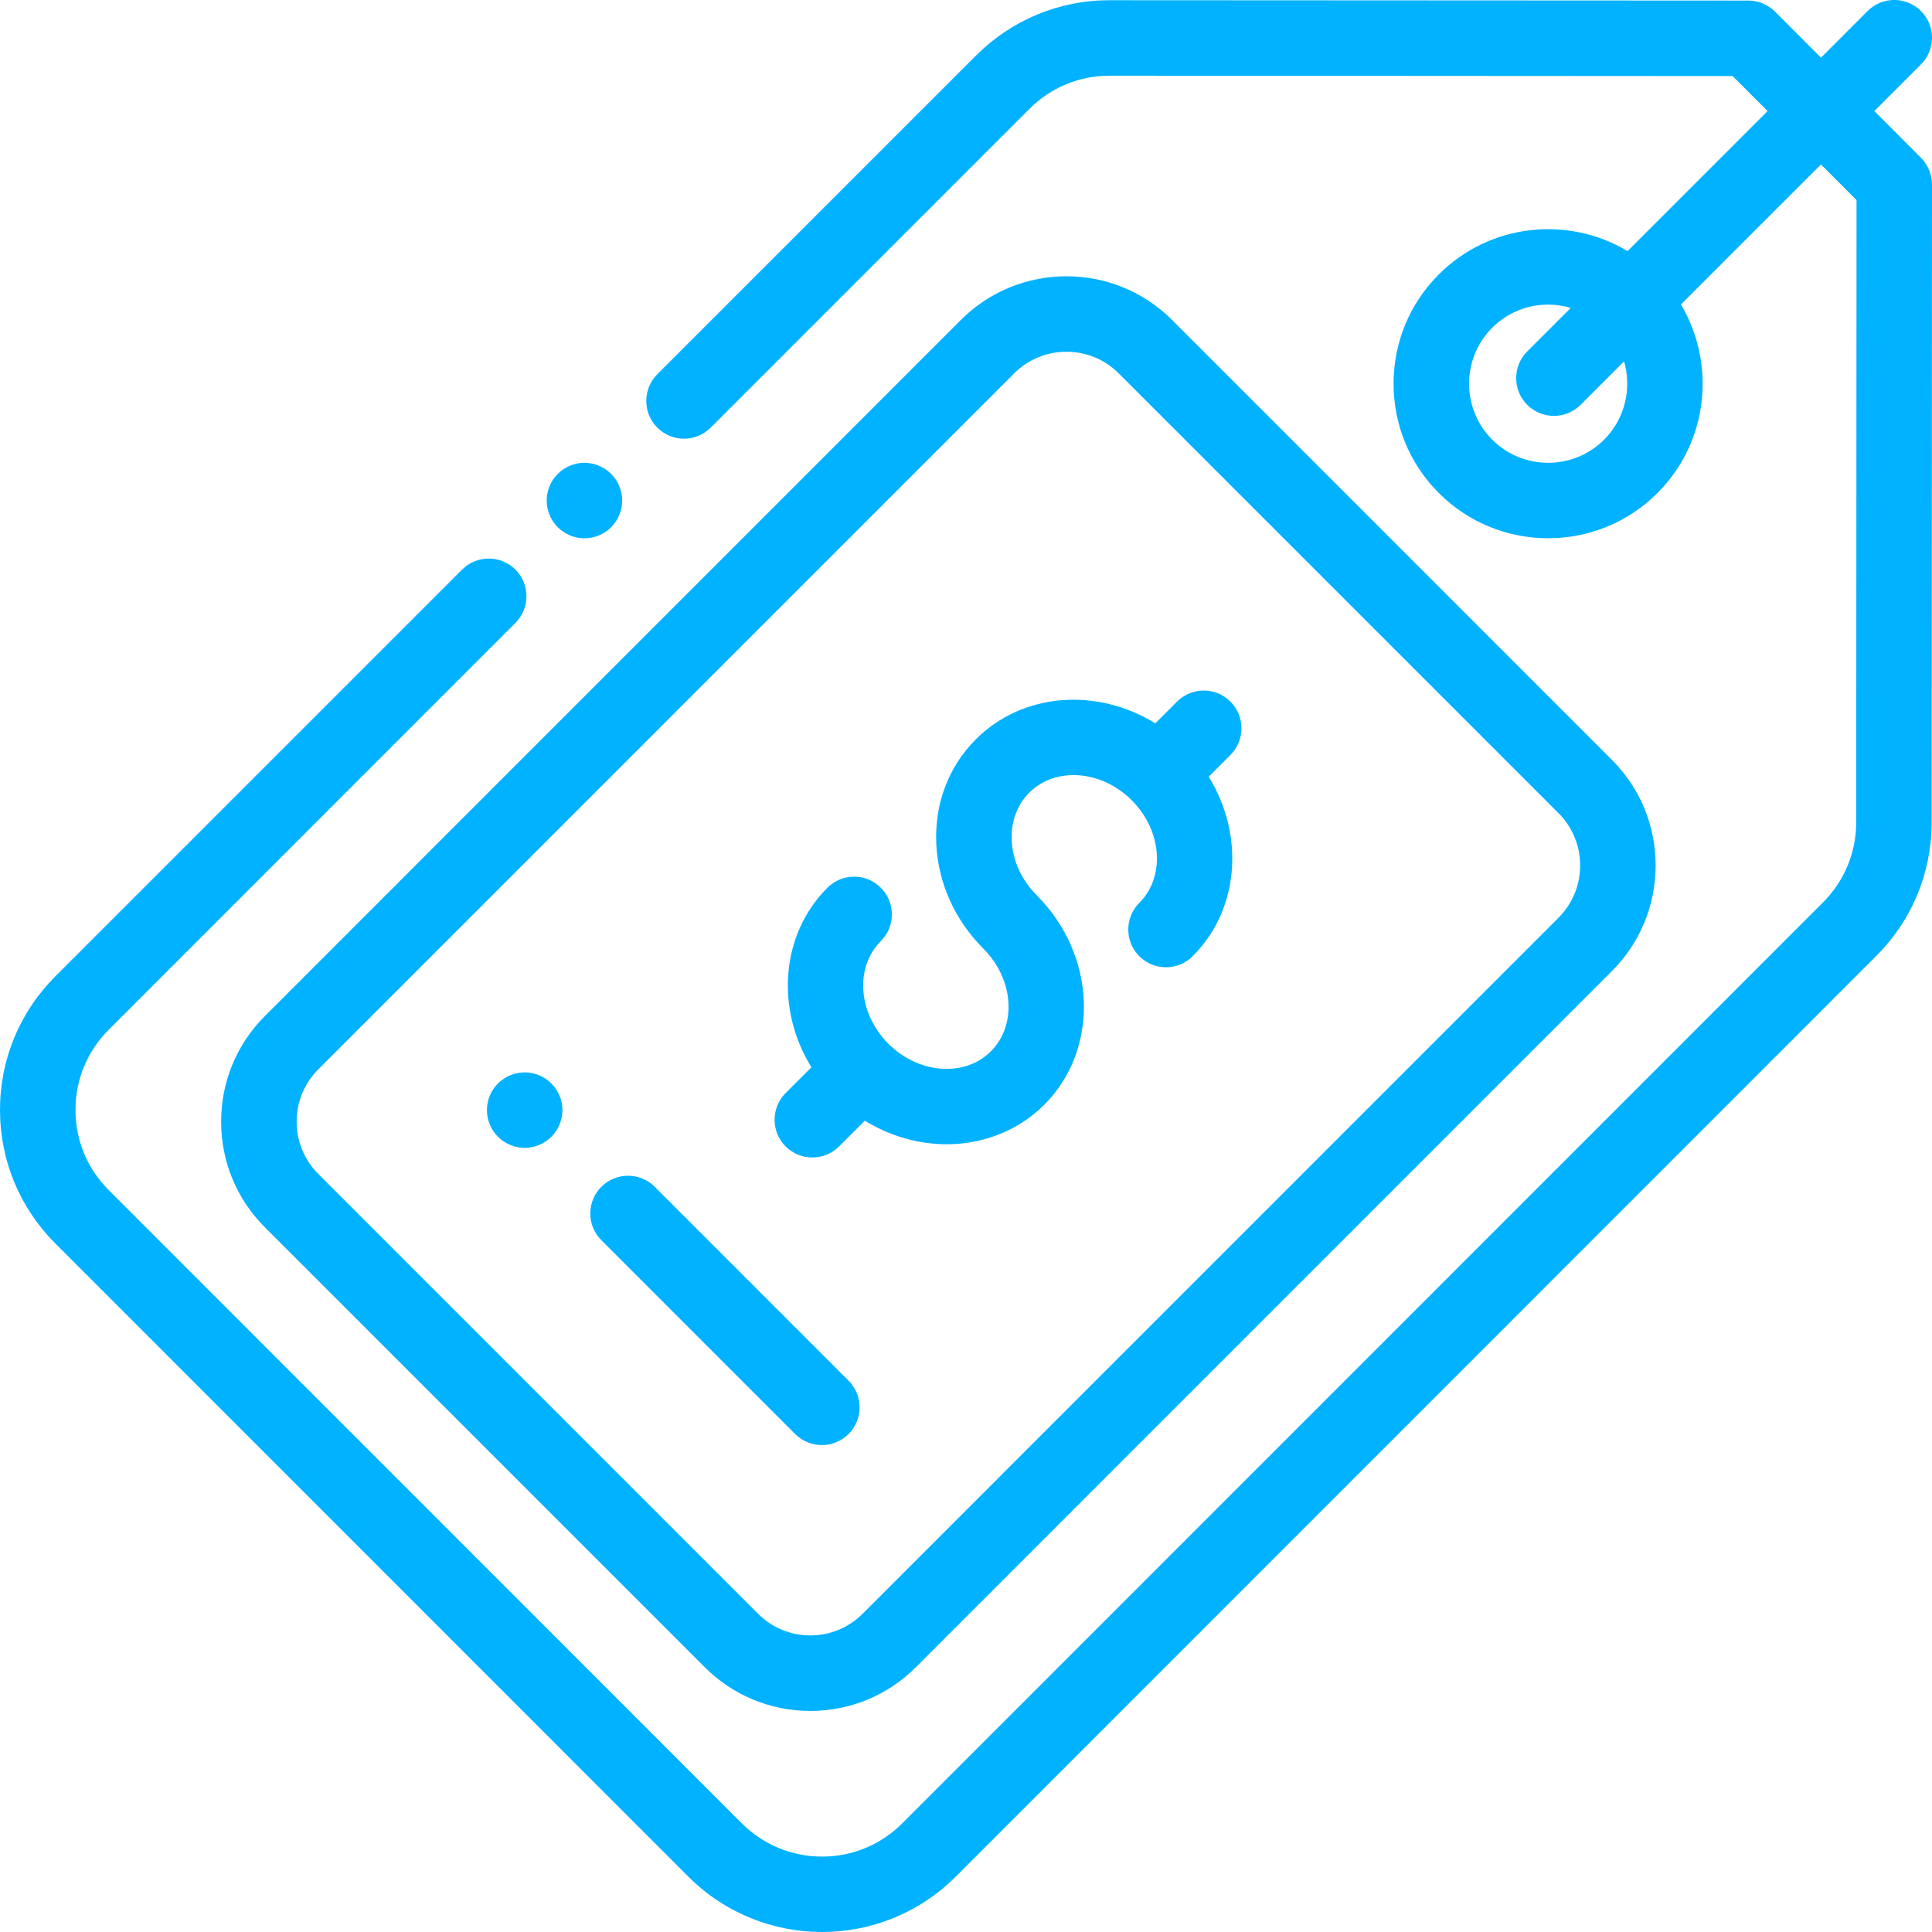
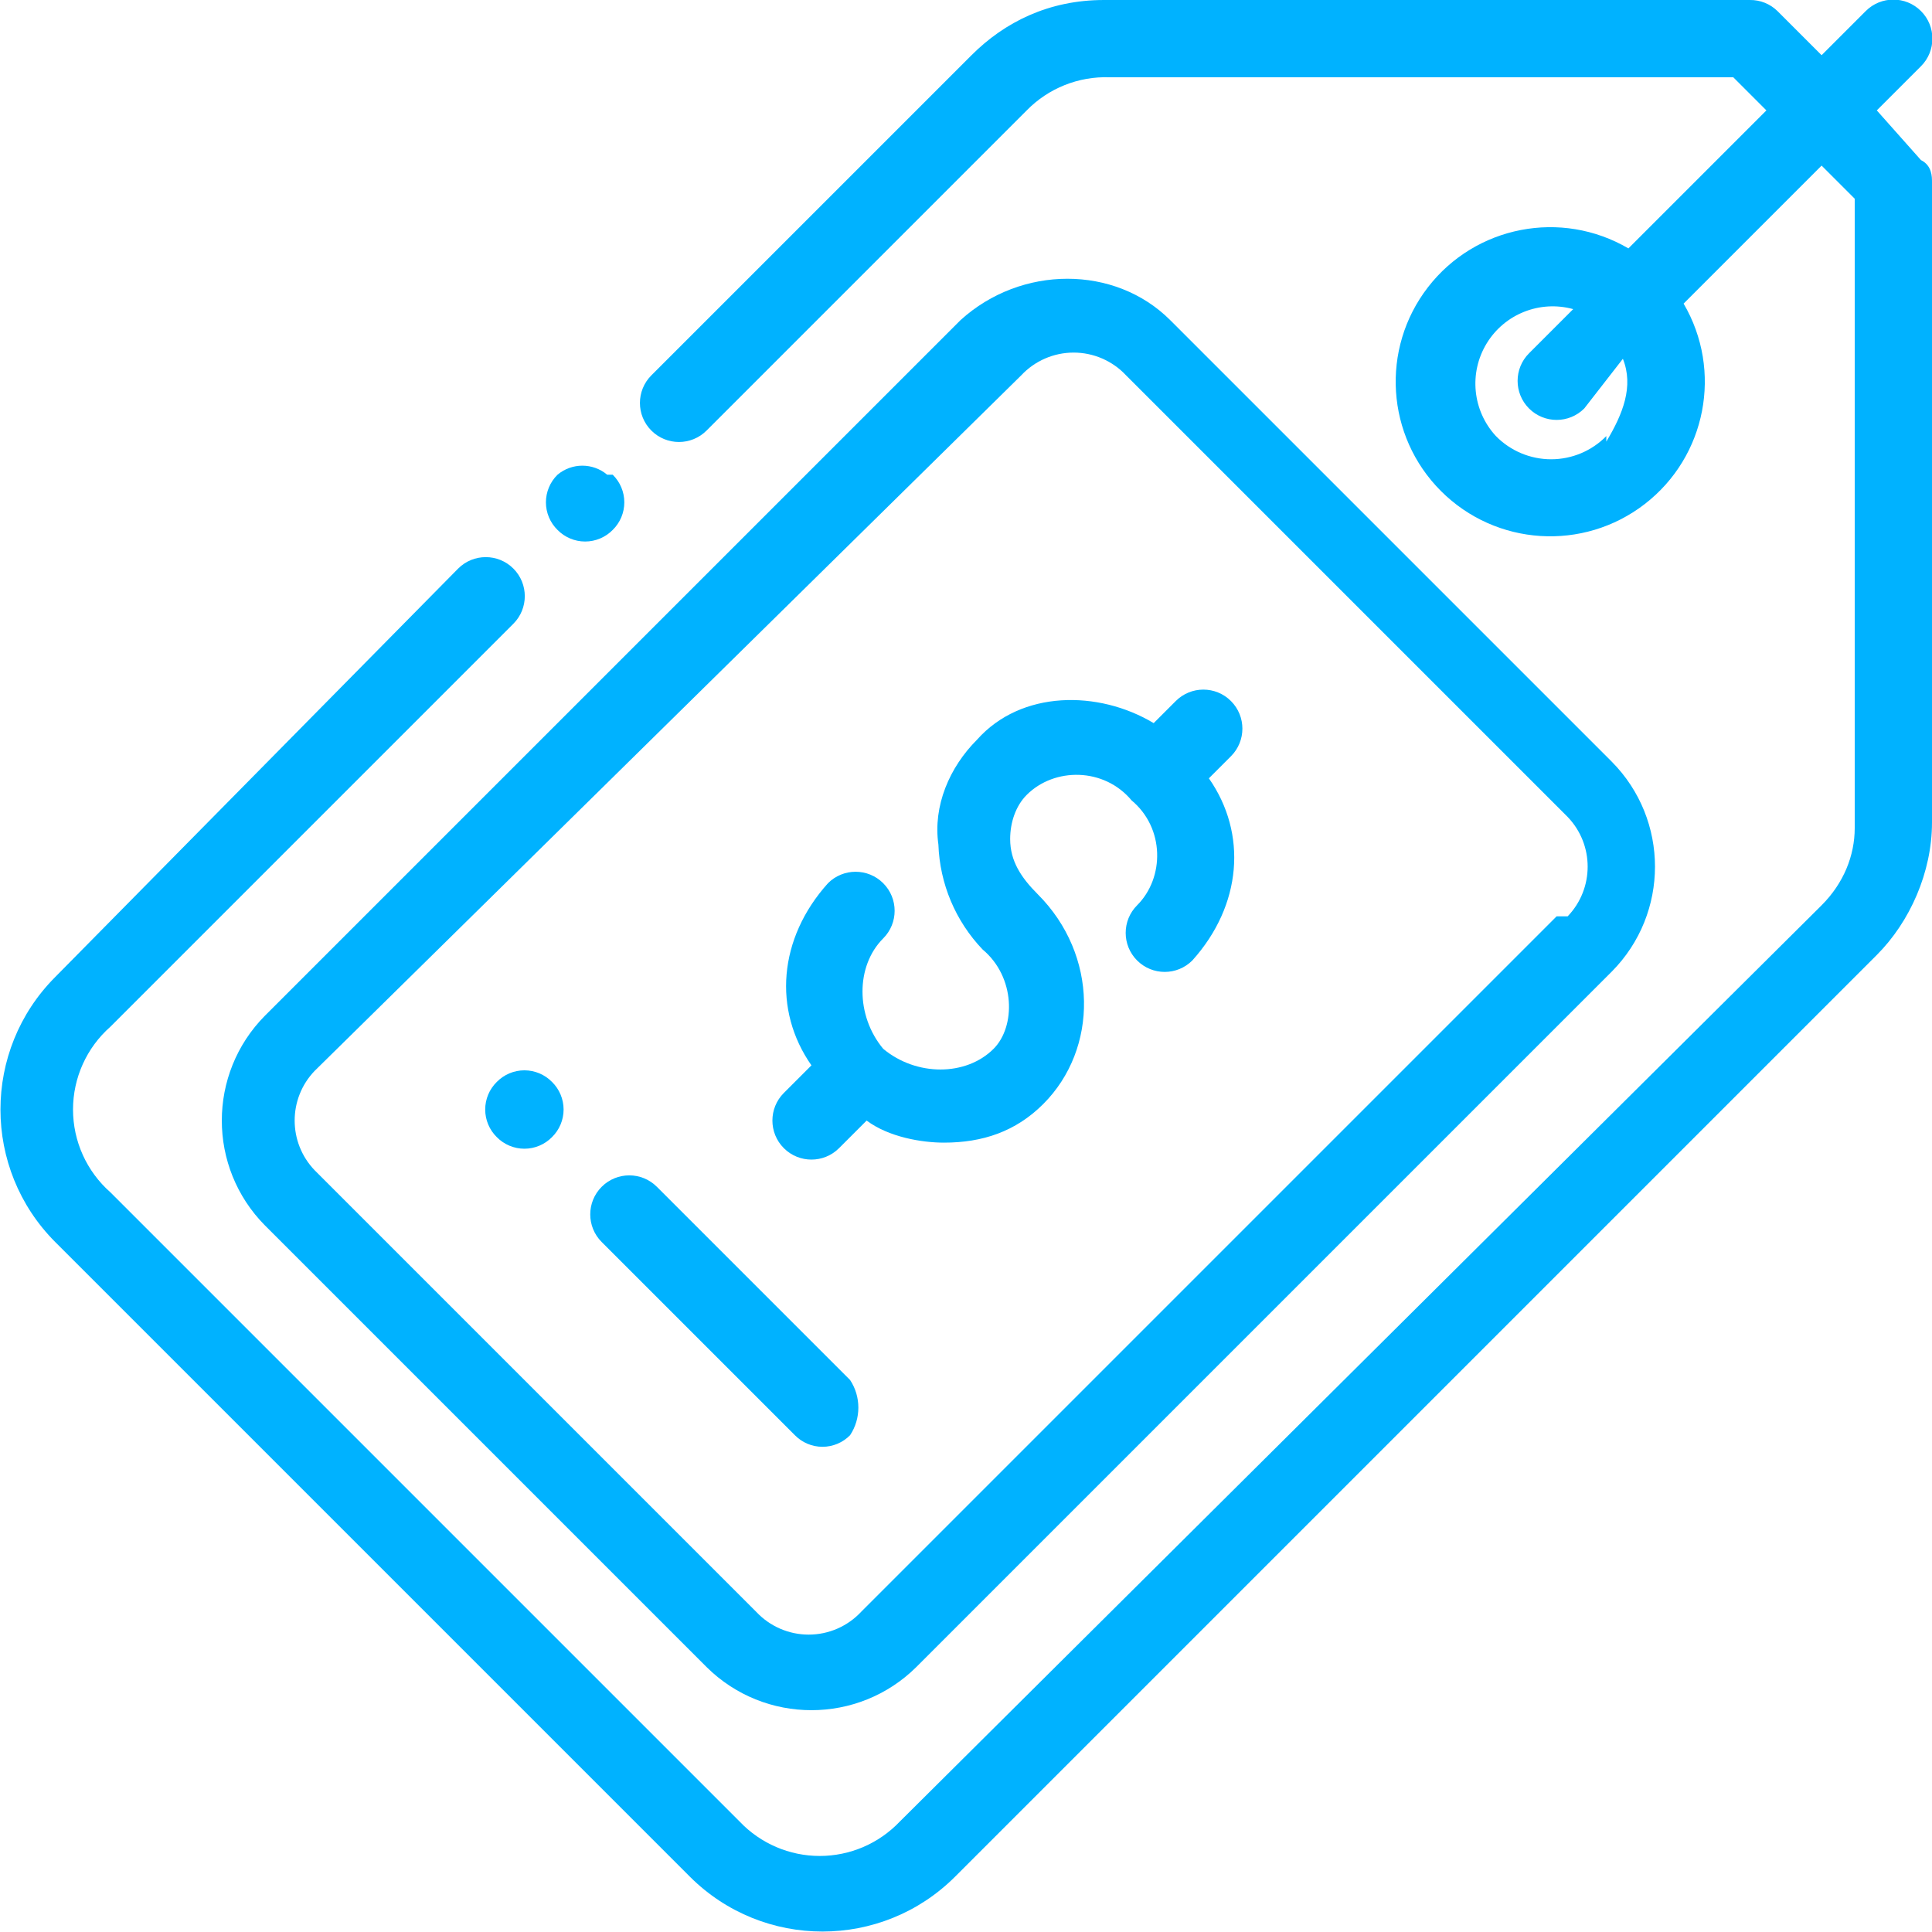
- <svg xmlns="http://www.w3.org/2000/svg" width="35" height="35" viewBox="0 0 35 35" fill="none">
-   <path d="M11.071 8.585C10.944 8.458 10.767 8.384 10.587 8.384C10.408 8.384 10.231 8.458 10.104 8.585C9.977 8.712 9.904 8.888 9.904 9.068C9.904 9.248 9.977 9.424 10.104 9.551C10.231 9.679 10.408 9.752 10.587 9.752C10.767 9.752 10.944 9.679 11.071 9.551C11.198 9.424 11.271 9.248 11.271 9.068C11.271 8.888 11.198 8.712 11.071 8.585Z" fill="#00B2FF" />
-   <path d="M34.8 2.859L33.955 2.012L34.8 1.167C35.067 0.9 35.067 0.467 34.8 0.2C34.533 -0.067 34.1 -0.067 33.833 0.2L32.989 1.045L32.156 0.211C32.028 0.083 31.854 0.01 31.672 0.01L20.102 0.004C20.102 0.004 20.101 0.004 20.1 0.004C19.187 0.004 18.328 0.36 17.682 1.006L11.908 6.78C11.641 7.047 11.641 7.48 11.908 7.747C12.175 8.014 12.608 8.014 12.875 7.747L18.649 1.973C19.036 1.585 19.552 1.371 20.1 1.371C20.101 1.371 20.101 1.371 20.102 1.371L31.388 1.378L32.022 2.012L29.485 4.549C28.41 3.904 26.992 4.045 26.066 4.971C25.537 5.5 25.246 6.203 25.246 6.951C25.246 7.699 25.537 8.403 26.066 8.932C26.612 9.478 27.329 9.751 28.046 9.751C28.763 9.751 29.48 9.478 30.026 8.932C30.951 8.007 31.092 6.592 30.451 5.516L32.988 2.979L33.633 3.625L33.627 14.898C33.626 15.446 33.413 15.961 33.025 16.349L16.344 33.033C15.956 33.42 15.44 33.634 14.892 33.634C14.344 33.634 13.828 33.42 13.44 33.033L1.969 21.559C1.581 21.172 1.367 20.656 1.367 20.107C1.367 19.559 1.581 19.043 1.969 18.655L9.337 11.285C9.604 11.018 9.604 10.585 9.337 10.319C9.07 10.052 8.638 10.052 8.371 10.319L1.002 17.688C0.356 18.334 0 19.194 0 20.107C0 21.021 0.356 21.88 1.002 22.526L12.473 34C13.14 34.666 14.016 35 14.892 35C15.768 35 16.644 34.666 17.311 34L33.992 17.316C34.637 16.67 34.993 15.812 34.994 14.899L35 3.342C35 3.161 34.928 2.987 34.8 2.859ZM29.06 7.965C28.789 8.235 28.429 8.384 28.046 8.384C27.663 8.384 27.304 8.235 27.033 7.965C26.474 7.406 26.474 6.496 27.033 5.937C27.312 5.658 27.679 5.518 28.046 5.518C28.184 5.518 28.323 5.538 28.456 5.578L27.667 6.367C27.4 6.634 27.4 7.067 27.667 7.334C27.801 7.467 27.976 7.534 28.151 7.534C28.326 7.534 28.5 7.467 28.634 7.334L29.421 6.547C29.563 7.034 29.443 7.582 29.06 7.965Z" fill="#00B2FF" />
-   <path d="M29.2 13.764L21.234 5.797C20.178 4.741 18.461 4.741 17.406 5.797L4.799 18.406C4.288 18.917 4.006 19.597 4.006 20.32C4.006 21.043 4.288 21.723 4.799 22.234L12.766 30.202C13.277 30.713 13.957 30.995 14.68 30.995C15.402 30.995 16.082 30.713 16.593 30.202L29.2 17.593C29.712 17.081 29.993 16.402 29.993 15.679C29.993 14.956 29.712 14.276 29.2 13.764ZM28.234 16.626L15.627 29.235C15.374 29.488 15.037 29.627 14.68 29.627C14.322 29.627 13.986 29.488 13.733 29.235L5.766 21.267C5.513 21.014 5.374 20.678 5.374 20.32C5.374 19.962 5.513 19.625 5.766 19.372L18.373 6.764C18.634 6.502 18.977 6.372 19.32 6.372C19.663 6.372 20.006 6.503 20.267 6.764L28.234 14.731C28.487 14.984 28.626 15.321 28.626 15.679C28.626 16.036 28.487 16.373 28.234 16.626Z" fill="#00B2FF" />
-   <path d="M22.29 13.677C22.557 13.41 22.557 12.977 22.29 12.71C22.023 12.443 21.591 12.443 21.324 12.71L20.93 13.104C19.879 12.454 18.53 12.541 17.678 13.394C17.181 13.891 16.927 14.566 16.962 15.295C16.996 15.998 17.299 16.67 17.815 17.186C17.815 17.186 17.815 17.186 17.815 17.186C18.365 17.736 18.426 18.57 17.952 19.045C17.477 19.519 16.643 19.458 16.093 18.908C15.543 18.358 15.482 17.524 15.957 17.049C16.224 16.782 16.224 16.349 15.957 16.082C15.69 15.815 15.257 15.815 14.99 16.082C14.137 16.935 14.05 18.284 14.7 19.335L14.232 19.802C13.966 20.069 13.966 20.502 14.232 20.769C14.366 20.902 14.541 20.969 14.716 20.969C14.891 20.969 15.066 20.902 15.2 20.769L15.667 20.302C16.126 20.585 16.642 20.729 17.149 20.729C17.801 20.729 18.439 20.491 18.919 20.012C19.926 19.004 19.865 17.303 18.782 16.22C18.782 16.22 18.782 16.22 18.782 16.219C18.506 15.944 18.345 15.592 18.328 15.229C18.311 14.89 18.424 14.582 18.645 14.361C19.119 13.886 19.953 13.948 20.503 14.498C20.503 14.498 20.503 14.498 20.503 14.498C20.503 14.498 20.503 14.498 20.503 14.498C21.053 15.048 21.114 15.882 20.64 16.356C20.373 16.623 20.373 17.056 20.64 17.323C20.773 17.457 20.948 17.523 21.123 17.523C21.298 17.523 21.473 17.457 21.606 17.323C22.459 16.471 22.546 15.122 21.897 14.071L22.29 13.677Z" fill="#00B2FF" />
-   <path d="M15.372 25.012L11.861 21.5C11.594 21.233 11.161 21.233 10.894 21.5C10.627 21.767 10.627 22.2 10.894 22.467L14.405 25.979C14.539 26.112 14.714 26.179 14.889 26.179C15.063 26.179 15.238 26.112 15.372 25.979C15.639 25.712 15.639 25.279 15.372 25.012Z" fill="#00B2FF" />
-   <path d="M9.988 19.627C9.861 19.5 9.685 19.427 9.505 19.427C9.325 19.427 9.149 19.5 9.022 19.627C8.894 19.754 8.821 19.93 8.821 20.111C8.821 20.291 8.894 20.467 9.022 20.594C9.149 20.721 9.325 20.795 9.505 20.795C9.685 20.795 9.861 20.721 9.988 20.594C10.116 20.466 10.189 20.291 10.189 20.111C10.189 19.93 10.116 19.755 9.988 19.627Z" fill="#00B2FF" />
+ <svg xmlns="http://www.w3.org/2000/svg" width="35" height="35" fill="none">
+   <path d="M11 8.6a.7.7 0 0 0-.9 0 .7.7 0 0 0 0 1 .7.7 0 0 0 1 0 .7.7 0 0 0 0-1z" fill="#00B2FF" />
+   <path d="M34.8 2.9L34 2l.8-.8a.7.7 0 0 0-1-1L33 1l-.8-.8a.7.7 0 0 0-.5-.2H20c-1 0-1.8.4-2.4 1l-5.8 5.8a.7.7 0 0 0 1 1L18.6 2a2 2 0 0 1 1.5-.6h11.3l.6.6-2.5 2.5a2.8 2.8 0 1 0 1 1L33 3l.6.6V15c0 .5-.2 1-.6 1.4L16.3 33a2 2 0 0 1-2.9 0L2 21.6a2 2 0 0 1 0-3l7.3-7.3a.7.7 0 0 0-1-1L1 17.7a3.4 3.4 0 0 0 0 4.8L12.5 34a3.4 3.4 0 0 0 4.8 0L34 17.3c.6-.6 1-1.5 1-2.4V3.3c0-.1 0-.3-.2-.4zm-5.7 5a1.4 1.4 0 0 1-2 0 1.4 1.4 0 0 1 1.4-2.3l-.8.8a.7.7 0 0 0 1 1l.7-.9c.2.5 0 1-.3 1.5z" fill="#00B2FF" />
+   <path d="M29.2 13.8l-8-8c-1-1-2.7-1-3.8 0L4.8 18.4a2.7 2.7 0 0 0 0 3.8l8 8a2.7 2.7 0 0 0 3.8 0l12.6-12.6a2.7 2.7 0 0 0 0-3.8zm-1 2.8L15.6 29.2a1.3 1.3 0 0 1-1.9 0l-8-8a1.3 1.3 0 0 1 0-1.8L18.5 6.8a1.3 1.3 0 0 1 1.9 0l8 8a1.3 1.3 0 0 1 0 1.8z" fill="#00B2FF" />
+   <path d="M22.3 13.7a.7.7 0 0 0-1-1l-.4.4c-1-.6-2.4-.6-3.2.3-.5.5-.8 1.2-.7 1.9a2.9 2.9 0 0 0 .8 1.9c.6.5.6 1.4.2 1.8-.5.5-1.4.5-2 0-.5-.6-.5-1.5 0-2a.7.7 0 0 0-1-1c-.9 1-1 2.3-.3 3.3l-.5.5a.7.7 0 0 0 1 1l.5-.5c.4.3 1 .4 1.4.4.7 0 1.3-.2 1.8-.7 1-1 1-2.7-.1-3.8-.3-.3-.5-.6-.5-1 0-.3.1-.6.3-.8.5-.5 1.4-.5 1.9.1.6.5.6 1.4.1 1.9a.7.7 0 0 0 1 1c.9-1 1-2.3.3-3.3l.4-.4zM15.4 25l-3.5-3.5a.7.7 0 0 0-1 1l3.5 3.5a.7.7 0 0 0 1 0c.2-.3.2-.7 0-1zM10 19.6a.7.7 0 0 0-1 0 .7.7 0 0 0 0 1 .7.7 0 0 0 1 0 .7.7 0 0 0 0-1z" fill="#00B2FF" />
</svg>
